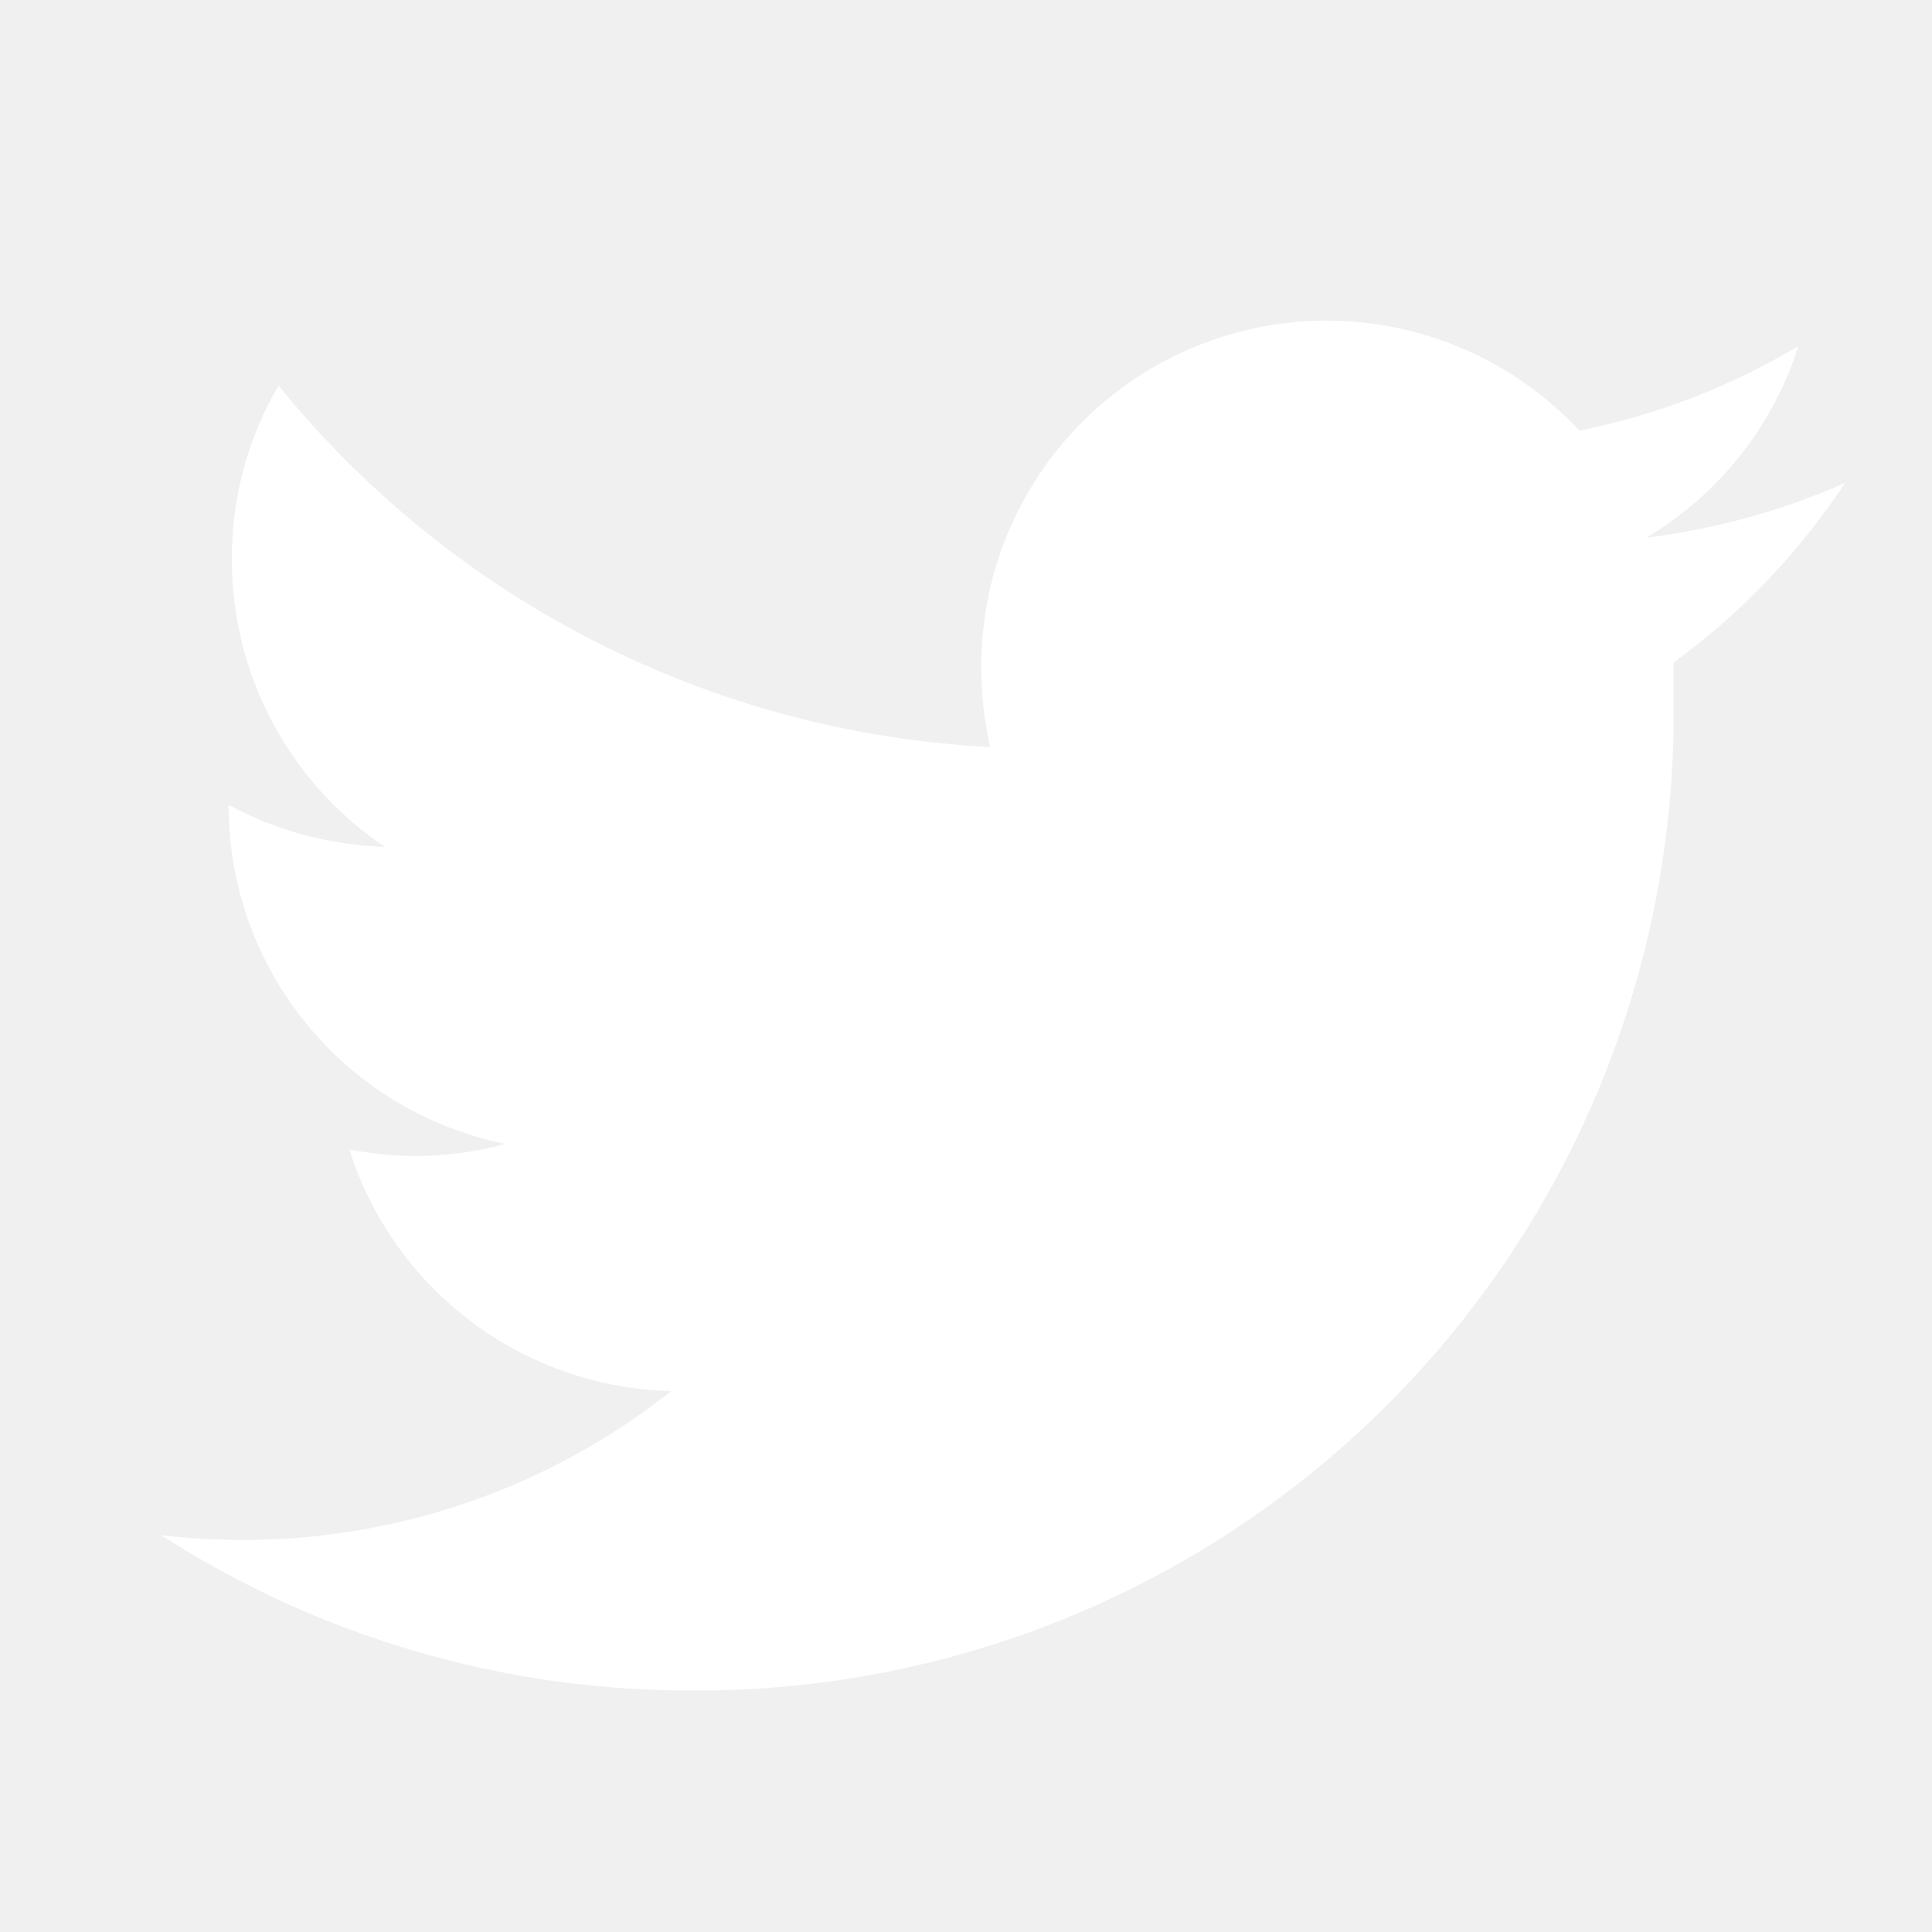
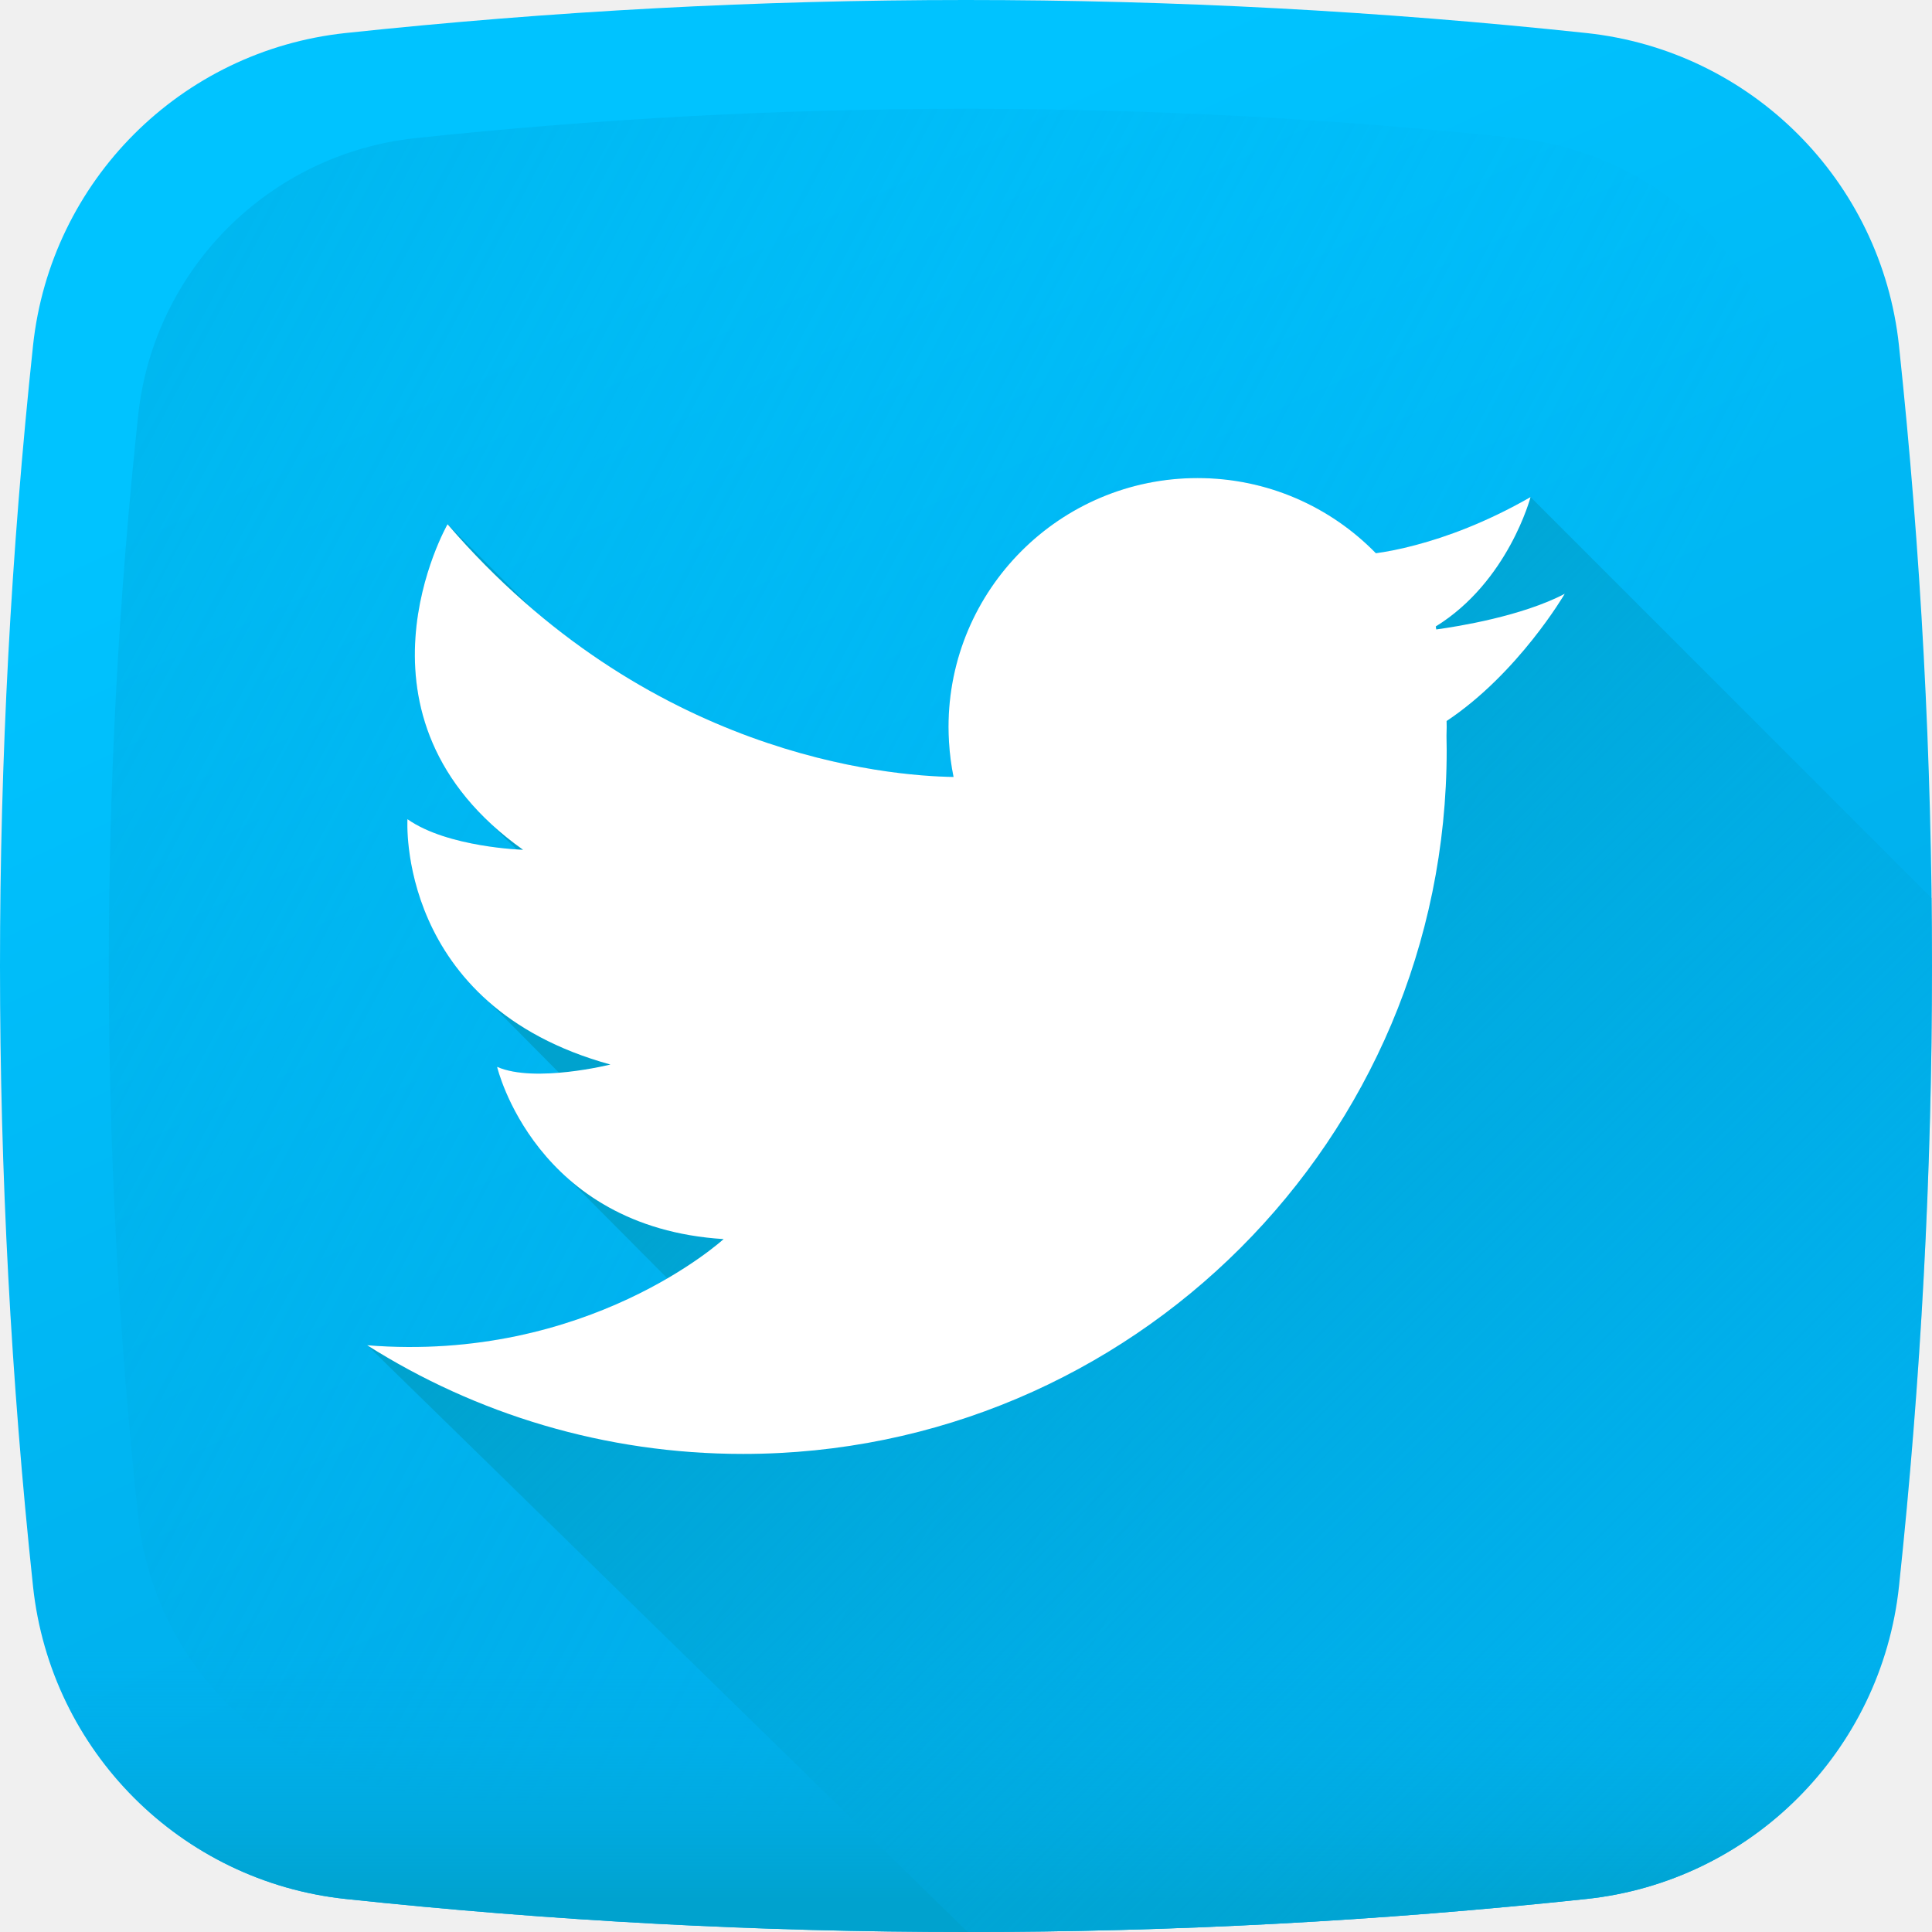
- <svg xmlns="http://www.w3.org/2000/svg" id="Layer_1" data-name="Layer 1" viewBox="0 0 24 24" fill="#ffffff">
-   <path d="M22.92,6a8.86,8.86,0,0,1-2.47.68,4.27,4.27,0,0,0,1.89-2.38,8.64,8.64,0,0,1-2.72,1.05,4.29,4.29,0,0,0-7.43,2.93,4.46,4.46,0,0,0,.11,1A12.19,12.19,0,0,1,3.46,4.79a4.24,4.24,0,0,0-.58,2.15,4.3,4.3,0,0,0,1.9,3.58A4.4,4.4,0,0,1,2.84,10v0a4.29,4.29,0,0,0,3.44,4.21,4.22,4.22,0,0,1-1.13.15,4.45,4.45,0,0,1-.81-.08,4.3,4.3,0,0,0,4,3A8.56,8.56,0,0,1,3,19.13a8.72,8.72,0,0,1-1-.06A12.14,12.14,0,0,0,8.58,21,12.13,12.13,0,0,0,20.79,8.79c0-.19,0-.37,0-.56A8.69,8.69,0,0,0,22.92,6Z" />
+ <svg xmlns="http://www.w3.org/2000/svg" width="20" height="20" viewBox="0 0 20 20" fill="none">
+   <path d="M16.423 19.658C12.145 20.114 7.855 20.114 3.577 19.658C1.872 19.476 0.524 18.128 0.342 16.423C-0.114 12.145 -0.114 7.855 0.342 3.577C0.524 1.872 1.872 0.524 3.577 0.342C7.855 -0.114 12.145 -0.114 16.423 0.342C18.128 0.524 19.476 1.872 19.658 3.577C20.114 7.855 20.114 12.145 19.658 16.423C19.476 18.128 18.128 19.476 16.423 19.658Z" fill="url(#paint0_linear_0_183)" />
+   <path d="M18.57 4.301C18.409 2.787 17.213 1.592 15.699 1.43C11.904 1.025 8.097 1.025 4.301 1.43C2.787 1.592 1.592 2.787 1.43 4.301C1.025 8.096 1.025 11.903 1.43 15.699C1.592 17.213 2.787 18.408 4.301 18.57C8.097 18.975 11.904 18.975 15.699 18.57C17.213 18.408 18.409 17.213 18.57 15.699C18.975 11.903 18.975 8.096 18.57 4.301Z" fill="url(#paint1_linear_0_183)" />
+   <path d="M0.3 16.008C0.314 16.146 0.328 16.285 0.343 16.423C0.525 18.128 1.872 19.476 3.578 19.658C7.855 20.114 12.145 20.114 16.423 19.658C18.129 19.476 19.476 18.128 19.658 16.423C19.672 16.285 19.687 16.146 19.701 16.008H0.3Z" fill="url(#paint2_linear_0_183)" />
+   <path d="M19.996 9.297L15.845 5.146C15.379 5.412 14.969 5.559 14.66 5.641C14.487 5.688 14.345 5.713 14.243 5.727C13.775 5.247 13.121 4.949 12.398 4.949C10.974 4.949 9.82 6.103 9.82 7.527C9.82 7.579 9.821 7.629 9.824 7.68C9.831 7.803 9.847 7.925 9.871 8.043C9.277 8.034 7.345 7.875 5.503 6.296C5.503 6.296 5.503 6.296 5.503 6.296H5.503L4.634 5.427C4.634 5.427 3.614 7.206 5.113 8.556C5.179 8.629 5.251 8.702 5.33 8.773C5.336 8.78 5.343 8.787 5.349 8.794C5.153 8.78 4.561 8.722 4.219 8.48C4.219 8.48 4.15 9.567 5.056 10.367L5.787 11.105C5.564 11.124 5.318 11.119 5.147 11.044C5.147 11.044 5.298 11.688 5.885 12.204L6.909 13.234C6.295 13.592 5.218 14.04 3.802 13.926L10.018 20C12.154 19.999 14.29 19.885 16.423 19.657C18.129 19.476 19.476 18.128 19.658 16.423C19.911 14.05 20.023 11.673 19.996 9.297Z" fill="url(#paint3_linear_0_183)" />
+   <path d="M16.198 6.147C15.756 6.379 15.089 6.486 14.868 6.516C14.867 6.506 14.865 6.495 14.863 6.485C15.614 6.021 15.844 5.146 15.844 5.146C15.379 5.412 14.969 5.559 14.66 5.641C14.486 5.688 14.345 5.713 14.243 5.727C13.775 5.247 13.121 4.949 12.397 4.949C10.974 4.949 9.819 6.103 9.819 7.527C9.819 7.578 9.821 7.629 9.824 7.68C9.831 7.803 9.847 7.925 9.871 8.043C9.182 8.032 6.694 7.821 4.633 5.427C4.633 5.427 3.486 7.429 5.415 8.797C5.415 8.797 4.633 8.773 4.218 8.48C4.218 8.48 4.096 10.409 6.319 11.02C6.319 11.02 5.537 11.215 5.146 11.044C5.146 11.044 5.537 12.705 7.491 12.827C7.491 12.827 6.09 14.11 3.801 13.926C4.927 14.638 6.261 15.051 7.692 15.051C11.714 15.051 14.976 11.79 14.976 7.767C14.976 7.717 14.975 7.667 14.974 7.617C14.975 7.587 14.976 7.557 14.976 7.527C14.976 7.506 14.975 7.485 14.975 7.464C15.719 6.969 16.198 6.147 16.198 6.147Z" fill="white" />
+   <defs>
+     <linearGradient id="paint0_linear_0_183" x1="6.64" y1="2.812" x2="11.699" y2="13.635" gradientUnits="userSpaceOnUse">
+       <stop stop-color="#00C3FF" />
+       <stop offset="1" stop-color="#00B0ED" />
+     </linearGradient>
+     <linearGradient id="paint1_linear_0_183" x1="14.23" y1="12.269" x2="-14.828" y2="-3.318" gradientUnits="userSpaceOnUse">
+       <stop stop-color="#00B0ED" stop-opacity="0" />
+       <stop offset="1" stop-color="#00A2CE" />
+     </linearGradient>
+     <linearGradient id="paint2_linear_0_183" x1="10" y1="17.085" x2="10" y2="19.706" gradientUnits="userSpaceOnUse">
+       <stop stop-color="#00B0ED" stop-opacity="0" />
+       <stop offset="1" stop-color="#00A2CE" />
+     </linearGradient>
+     <linearGradient id="paint3_linear_0_183" x1="19.118" y1="18.831" x2="9.348" y2="9.06" gradientUnits="userSpaceOnUse">
+       <stop stop-color="#00B0ED" stop-opacity="0" />
+       <stop offset="1" stop-color="#00A2CE" />
+     </linearGradient>
+   </defs>
</svg>
